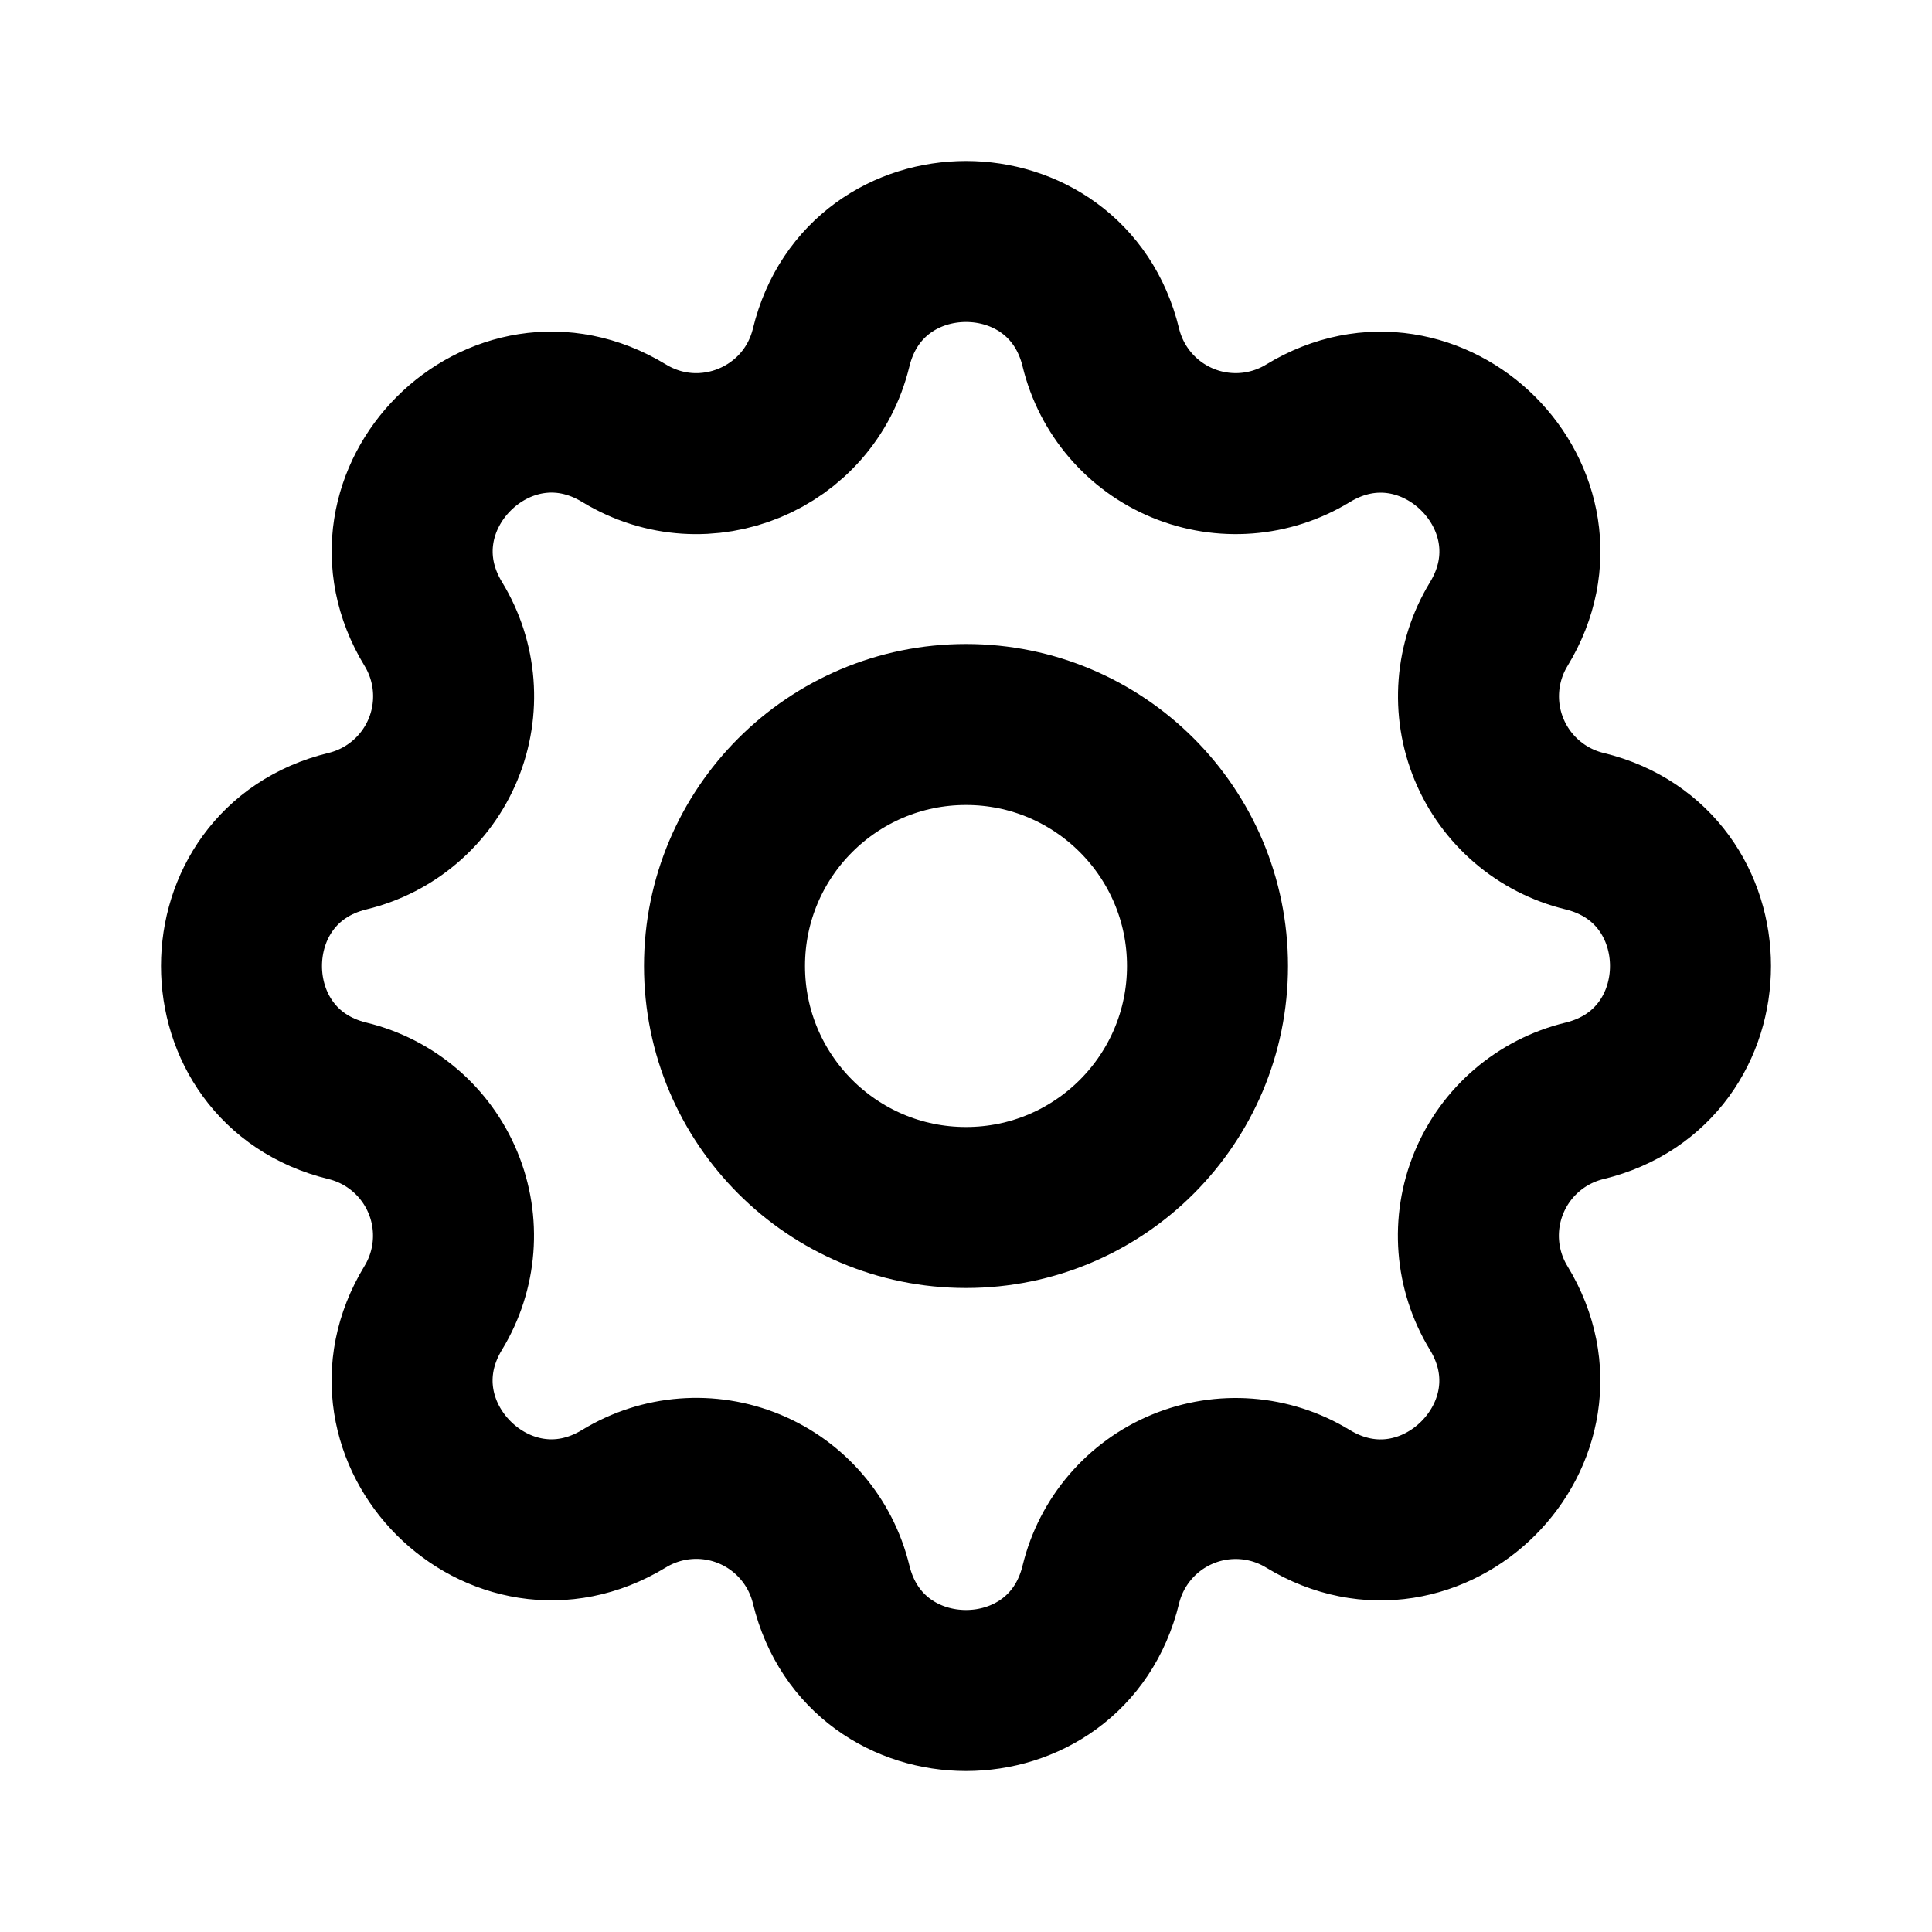
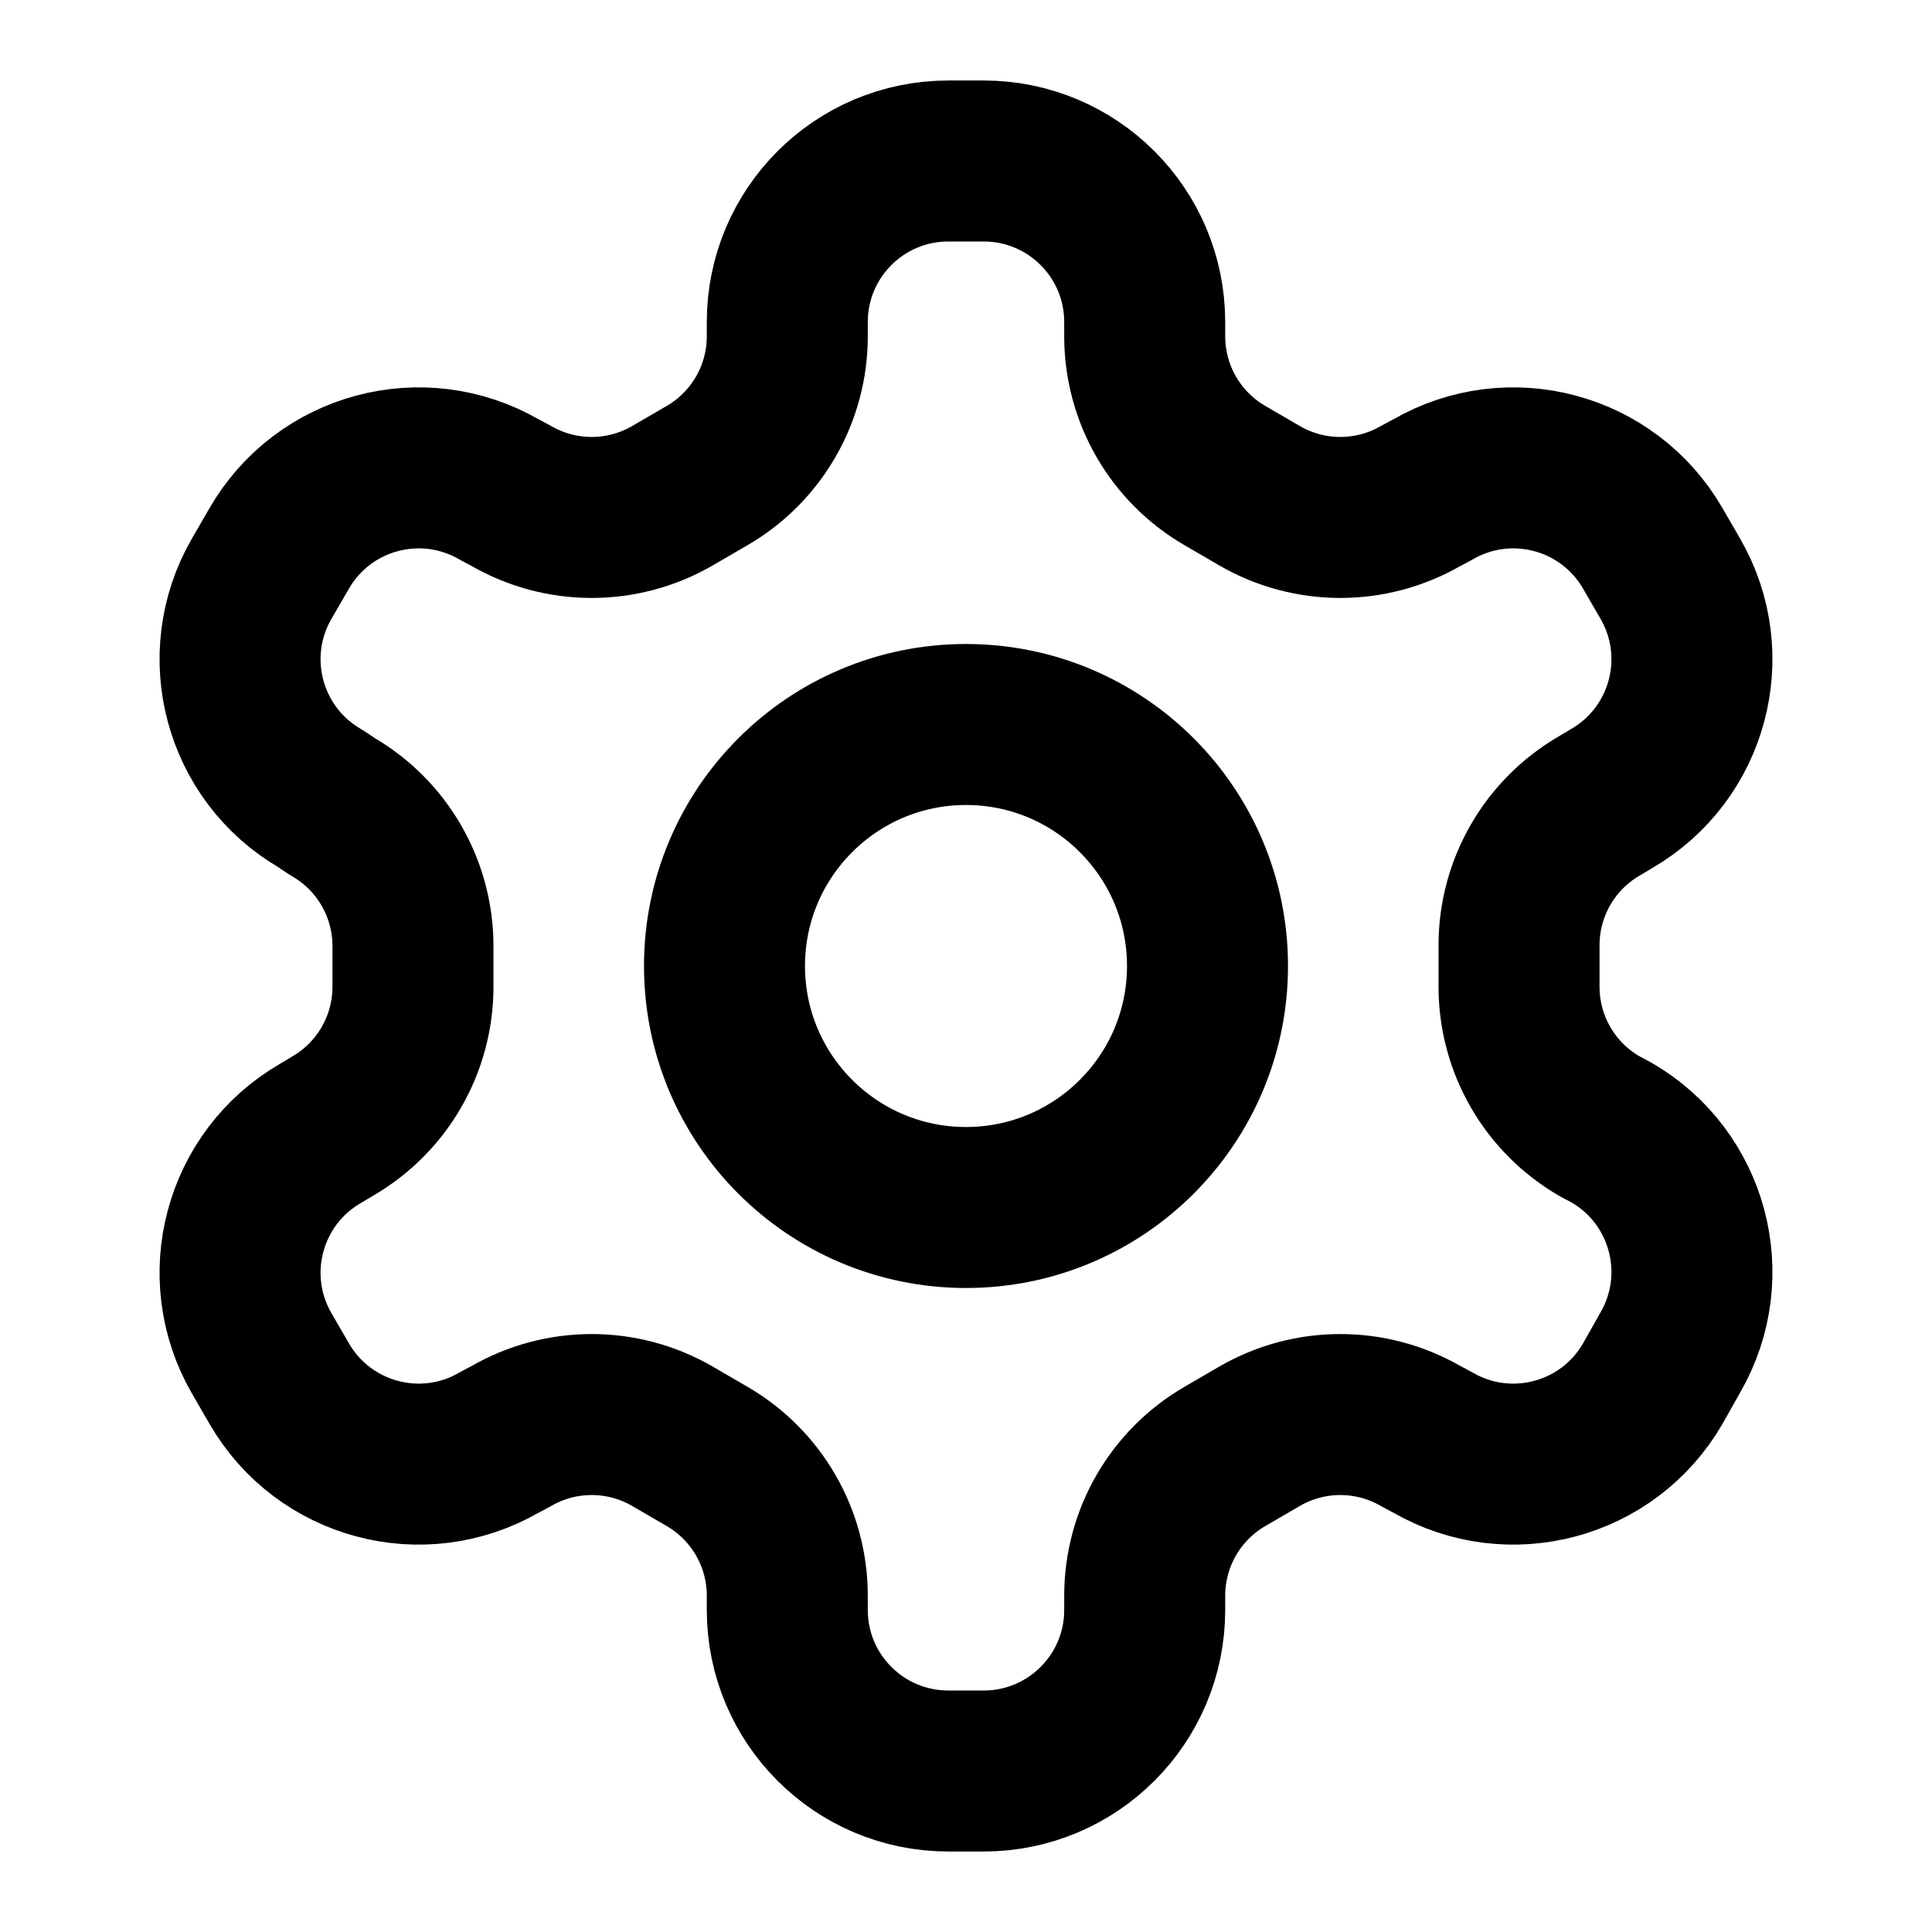
<svg xmlns="http://www.w3.org/2000/svg" width="1em" height="1em" viewBox="0 0 24 24">
  <g fill="none" stroke="currentColor" stroke-linecap="round" stroke-linejoin="round" stroke-width="2">
-     <path d="M10.325 4.317c.426-1.756 2.924-1.756 3.35 0a1.724 1.724 0 0 0 2.573 1.066c1.543-.94 3.31.826 2.37 2.37a1.724 1.724 0 0 0 1.065 2.572c1.756.426 1.756 2.924 0 3.35a1.724 1.724 0 0 0-1.066 2.573c.94 1.543-.826 3.31-2.37 2.37a1.724 1.724 0 0 0-2.572 1.065c-.426 1.756-2.924 1.756-3.35 0a1.724 1.724 0 0 0-2.573-1.066c-1.543.94-3.31-.826-2.37-2.37a1.724 1.724 0 0 0-1.065-2.572c-1.756-.426-1.756-2.924 0-3.35a1.724 1.724 0 0 0 1.066-2.573c-.94-1.543.826-3.31 2.37-2.37c1 .608 2.296.07 2.572-1.065" />
-     <path d="M9 12a3 3 0 1 0 6 0a3 3 0 0 0-6 0" />
+     <path d="M12.22 2h-.44a2 2 0 0 0-2 2v.18a2 2 0 0 1-1 1.73l-.43.25a2 2 0 0 1-2 0l-.15-.08a2 2 0 0 0-2.73.73l-.22.38a2 2 0 0 0 .73 2.73l.15.1a2 2 0 0 1 1 1.72v.51a2 2 0 0 1-1 1.74l-.15.09a2 2 0 0 0-.73 2.73l.22.38a2 2 0 0 0 2.73.73l.15-.08a2 2 0 0 1 2 0l.43.25a2 2 0 0 1 1 1.73V20a2 2 0 0 0 2 2h.44a2 2 0 0 0 2-2v-.18a2 2 0 0 1 1-1.73l.43-.25a2 2 0 0 1 2 0l.15.08a2 2 0 0 0 2.73-.73l.22-.39a2 2 0 0 0-.73-2.73l-.15-.08a2 2 0 0 1-1-1.74v-.5a2 2 0 0 1 1-1.74l.15-.09a2 2 0 0 0 .73-2.73l-.22-.38a2 2 0 0 0-2.73-.73l-.15.08a2 2 0 0 1-2 0l-.43-.25a2 2 0 0 1-1-1.73V4a2 2 0 0 0-2-2" />
+     <circle cx="12" cy="12" r="3" />
  </g>
</svg>
